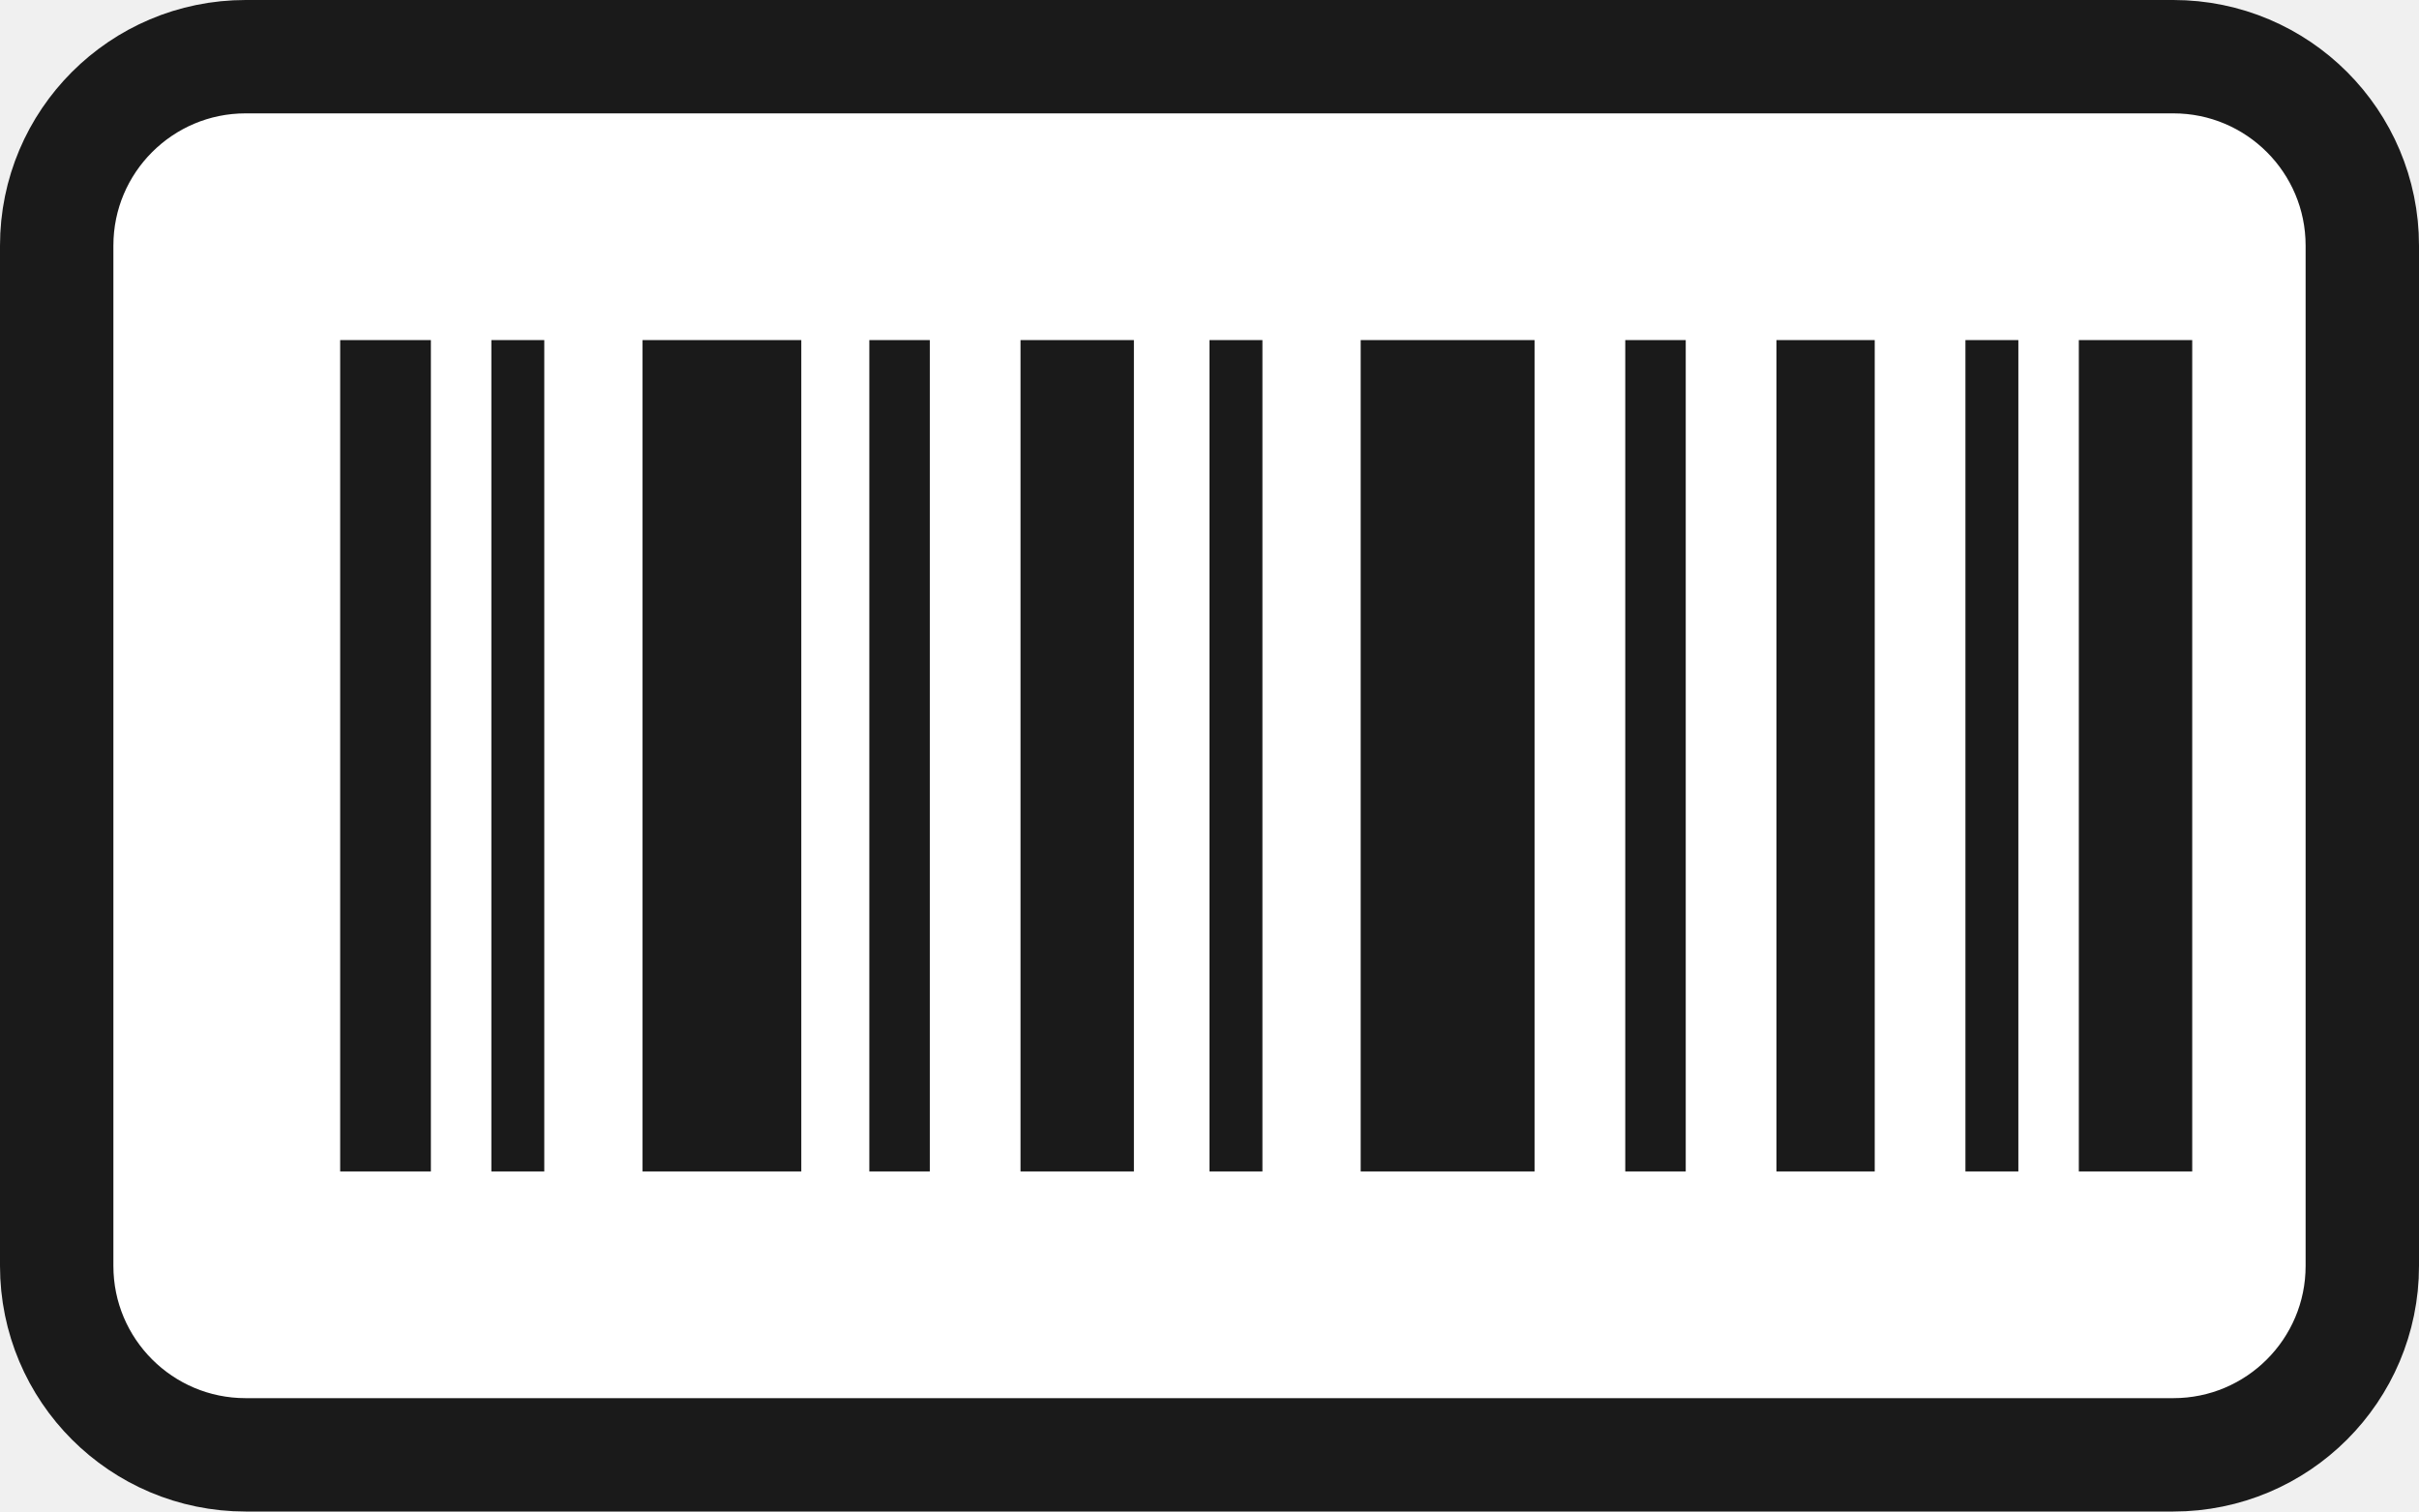
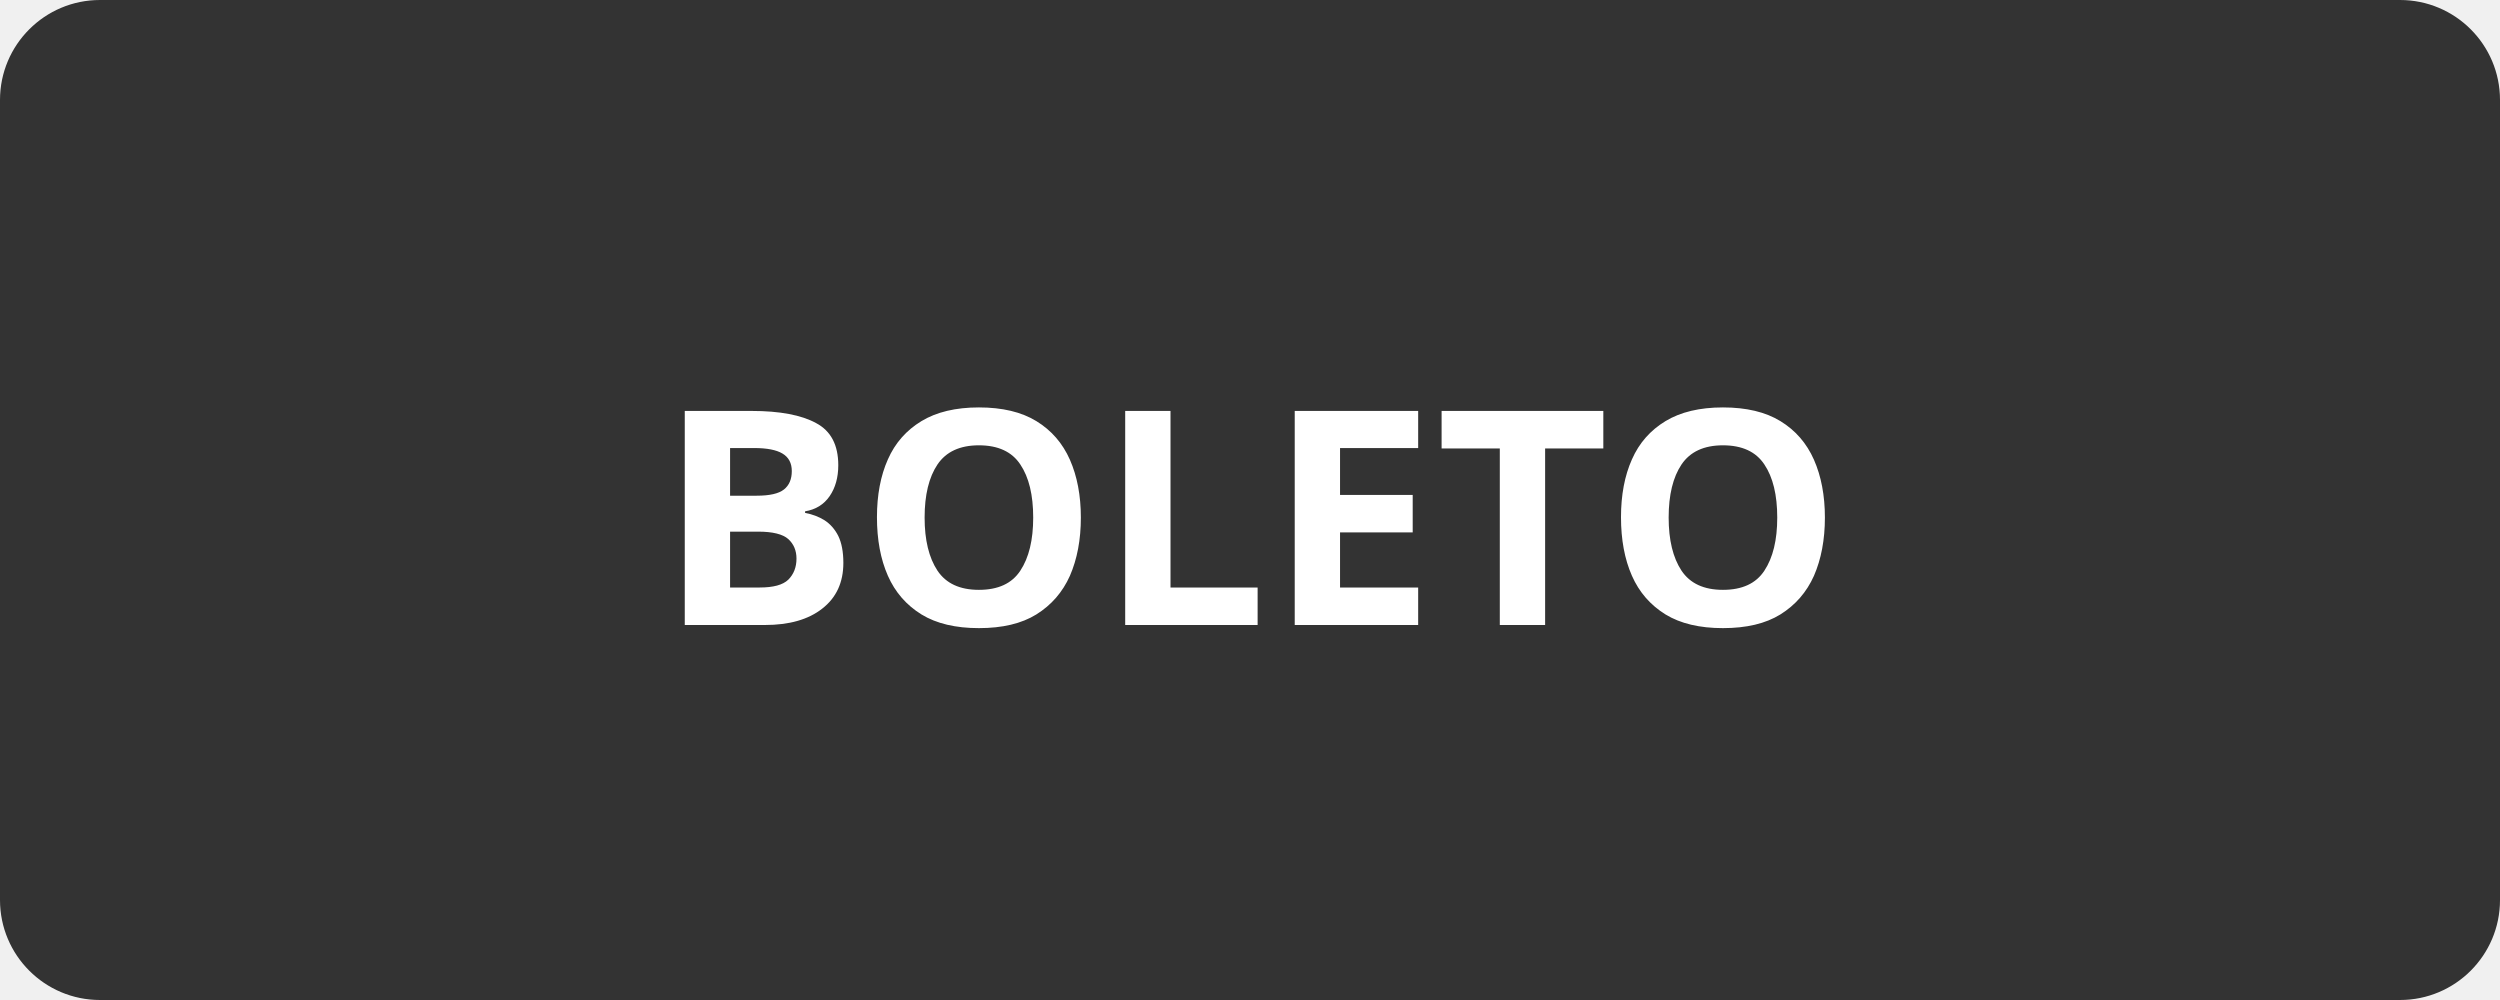
- <svg xmlns="http://www.w3.org/2000/svg" viewBox="0 0 64 40" role="img" aria-label="Boleto">
-   <rect x="1.5" y="1.5" width="61" height="37" rx="5" fill="#FFFFFF" stroke="#1A1A1A" stroke-width="3" />
-   <g fill="#1A1A1A">
-     <rect x="9" y="9" width="2.4" height="22" />
-     <rect x="13" y="9" width="1.4" height="22" />
-     <rect x="17" y="9" width="4.2" height="22" />
-     <rect x="23" y="9" width="1.6" height="22" />
-     <rect x="27" y="9" width="3" height="22" />
-     <rect x="32" y="9" width="1.4" height="22" />
-     <rect x="36" y="9" width="4.6" height="22" />
-     <rect x="43" y="9" width="1.6" height="22" />
-     <rect x="47" y="9" width="2.6" height="22" />
-     <rect x="52" y="9" width="1.4" height="22" />
-     <rect x="55" y="9" width="3" height="22" />
-   </g>
+ <svg xmlns="http://www.w3.org/2000/svg" viewBox="0 0 100 40" width="100" height="40">
+   <rect width="100" height="40" rx="4" fill="#333" />
+   <text x="50" y="25" fill="#fff" font-family="sans-serif" font-size="12" font-weight="bold" text-anchor="middle">BOLETO</text>
</svg>
